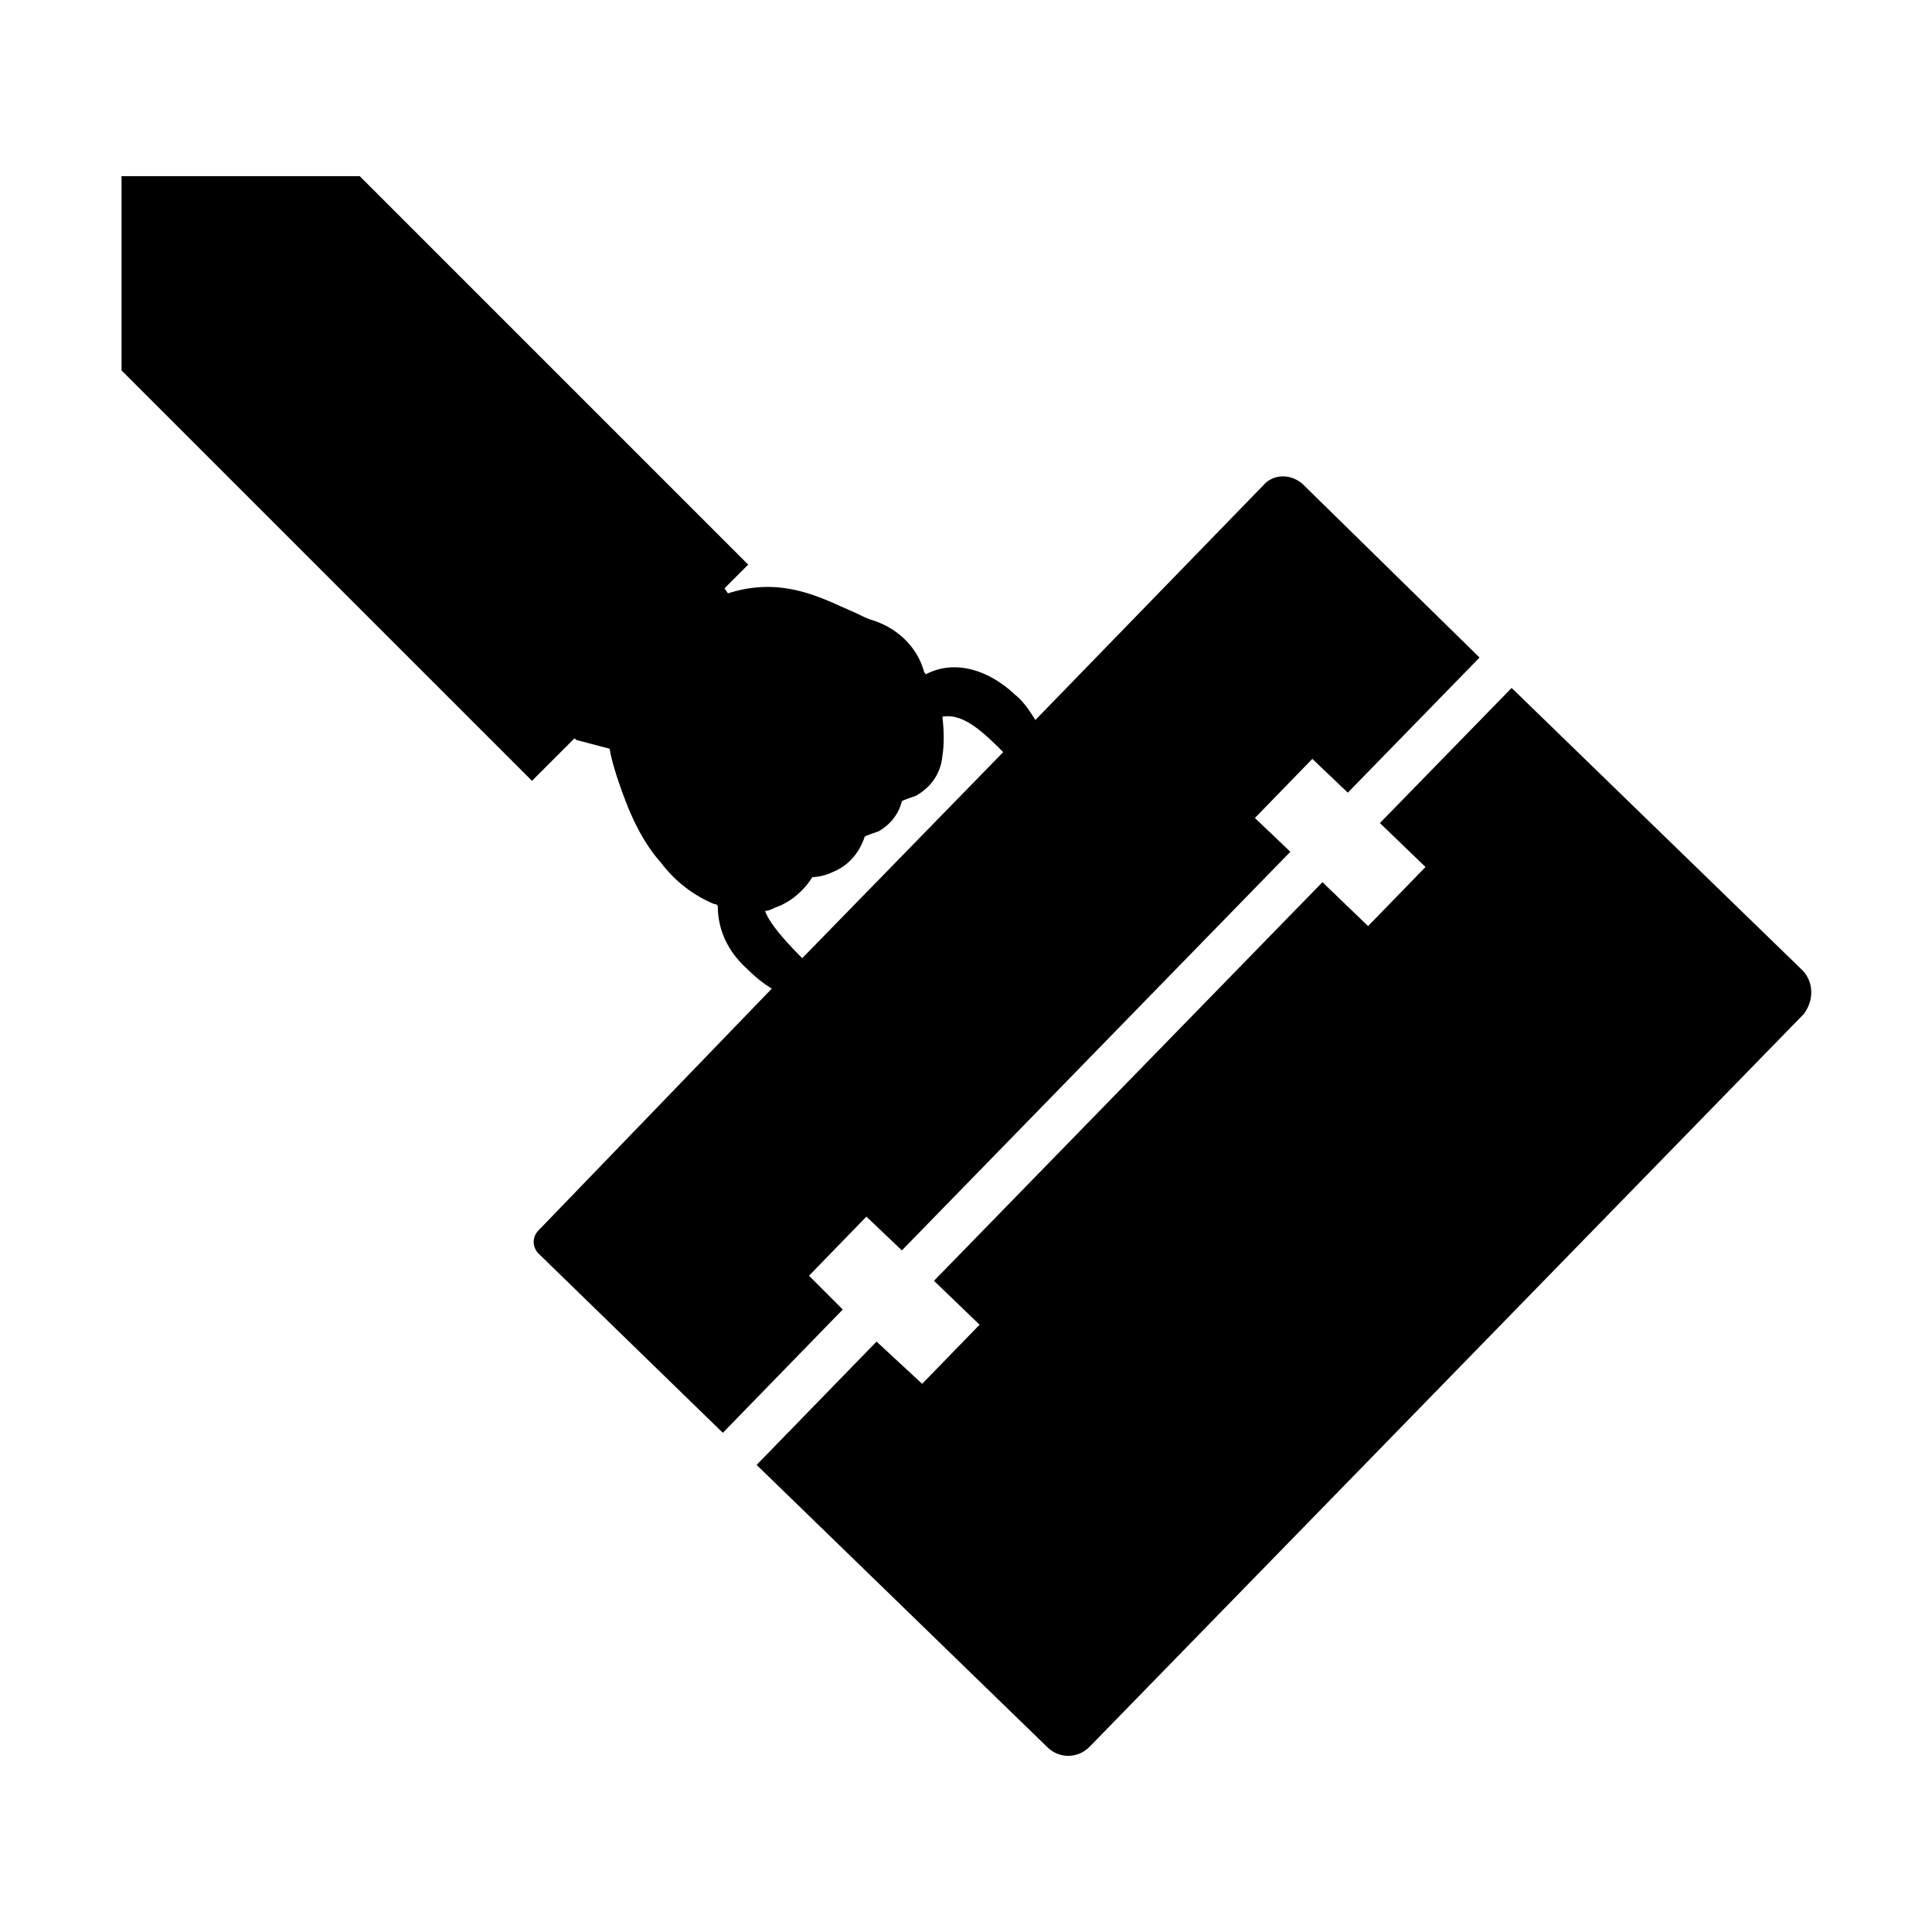
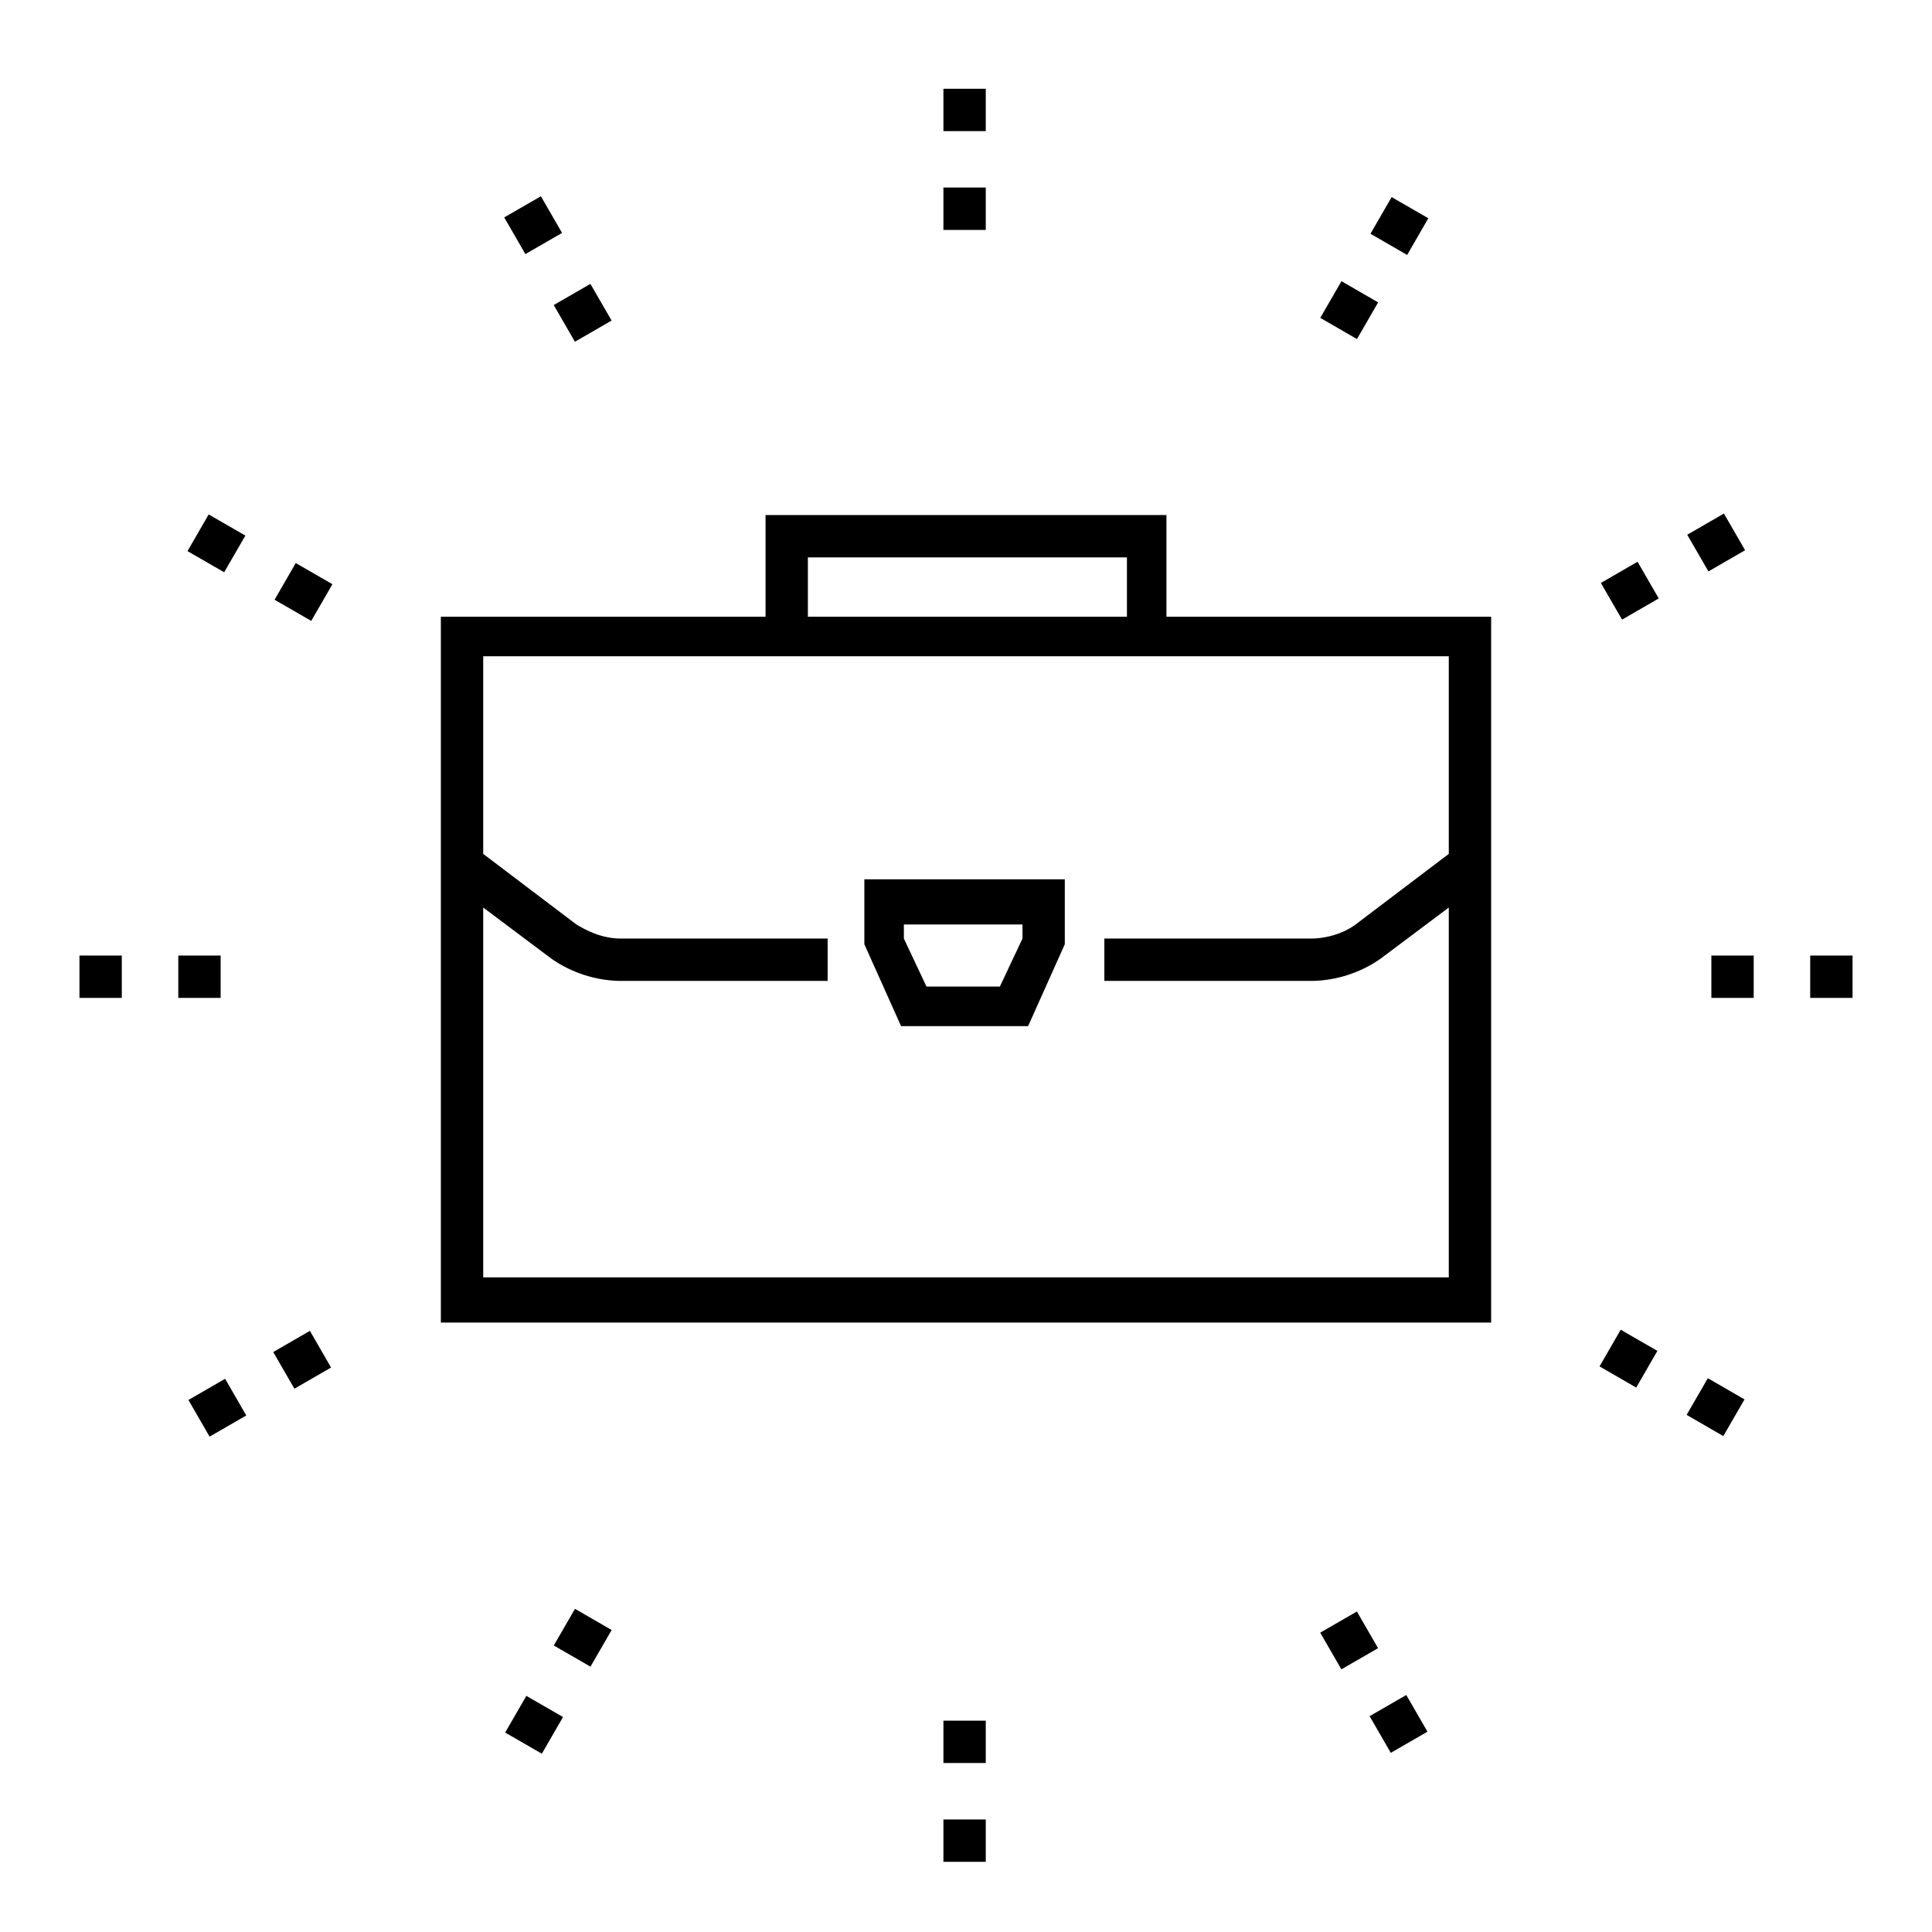
<svg xmlns="http://www.w3.org/2000/svg" xmlns:xlink="http://www.w3.org/1999/xlink" version="1.1" preserveAspectRatio="xMidYMid meet" viewBox="0 0 640 640" width="640" height="640">
  <defs>
-     <path d="M240.01 194.88L241.13 196.56L242.43 196.16L243.7 195.81L244.96 195.5L246.2 195.23L247.43 195.01L248.64 194.82L249.84 194.67L251.02 194.56L252.18 194.48L253.33 194.44L254.46 194.43L255.58 194.45L256.68 194.5L257.77 194.58L258.85 194.69L259.91 194.82L260.95 194.98L261.98 195.15L263 195.36L264 195.58L264.99 195.82L265.97 196.07L266.93 196.35L267.88 196.64L268.82 196.94L269.74 197.25L270.65 197.58L271.55 197.91L272.44 198.25L273.31 198.6L274.18 198.96L275.03 199.31L275.86 199.67L276.69 200.03L277.51 200.4L278.31 200.76L279.1 201.11L279.89 201.46L280.66 201.81L281.42 202.15L281.63 202.24L281.84 202.32L282.05 202.41L282.26 202.5L282.47 202.59L282.68 202.69L282.88 202.78L283.09 202.88L283.3 202.97L283.51 203.07L283.71 203.17L283.92 203.26L284.13 203.36L284.33 203.46L284.54 203.56L284.74 203.65L284.94 203.75L285.14 203.85L285.35 203.94L285.54 204.04L285.74 204.13L285.94 204.23L286.14 204.32L286.33 204.41L286.53 204.49L286.72 204.58L286.91 204.67L287.1 204.75L287.29 204.83L287.48 204.9L287.66 204.98L287.85 205.05L288.03 205.12L288.21 205.19L288.39 205.25L288.56 205.31L288.74 205.36L288.91 205.42L289.08 205.46L289.25 205.51L289.88 205.72L290.49 205.95L291.1 206.19L291.7 206.45L292.29 206.71L292.87 206.99L293.44 207.28L294.01 207.58L294.56 207.89L295.1 208.21L295.63 208.54L296.16 208.89L296.67 209.24L297.17 209.61L297.66 209.98L298.14 210.37L298.61 210.77L299.07 211.17L299.52 211.59L299.95 212.01L300.38 212.45L300.79 212.89L301.19 213.34L301.58 213.81L301.96 214.28L302.32 214.76L302.67 215.25L303.01 215.74L303.34 216.25L303.65 216.76L303.95 217.28L304.24 217.81L304.51 218.34L304.77 218.89L305.02 219.44L305.25 220L305.47 220.56L305.67 221.13L305.86 221.71L306.04 222.29L306.04 222.33L306.04 222.37L306.05 222.41L306.05 222.45L306.06 222.48L306.07 222.51L306.08 222.54L306.1 222.57L306.11 222.6L306.12 222.63L306.14 222.65L306.16 222.68L306.18 222.7L306.2 222.72L306.21 222.75L306.23 222.77L306.25 222.79L306.28 222.81L306.3 222.83L306.34 222.87L306.36 222.9L306.38 222.92L306.4 222.94L306.42 222.96L306.44 222.98L306.46 223.01L306.48 223.03L306.49 223.05L306.51 223.08L306.52 223.11L306.54 223.14L306.55 223.16L306.56 223.19L306.57 223.23L306.58 223.26L306.59 223.3L306.59 223.33L306.6 223.37L306.6 223.41L307.31 223.05L308.04 222.72L308.76 222.42L309.5 222.15L310.23 221.91L310.98 221.7L311.72 221.52L312.47 221.37L313.23 221.25L313.98 221.16L314.74 221.09L315.51 221.06L316.27 221.05L317.03 221.07L317.8 221.11L318.57 221.18L319.33 221.28L320.1 221.41L320.87 221.56L321.63 221.73L322.4 221.94L323.16 222.16L323.93 222.41L324.69 222.69L325.44 222.99L326.2 223.31L326.95 223.65L327.7 224.02L328.44 224.42L329.18 224.83L329.91 225.26L330.64 225.72L331.37 226.2L332.09 226.7L332.8 227.22L333.5 227.76L334.2 228.32L334.89 228.91L335.58 229.51L336.25 230.13L336.46 230.3L336.67 230.47L336.87 230.65L337.07 230.83L337.27 231.02L337.47 231.2L337.67 231.4L337.86 231.59L338.05 231.79L338.24 231.99L338.43 232.19L338.62 232.4L338.8 232.61L338.98 232.82L339.16 233.03L339.34 233.24L339.52 233.46L339.69 233.68L339.86 233.89L340.03 234.11L340.2 234.33L340.36 234.56L340.52 234.78L340.68 235L340.84 235.22L341 235.45L341.15 235.67L341.3 235.9L341.45 236.12L341.6 236.34L341.75 236.57L341.89 236.79L342.03 237.01L342.17 237.23L342.31 237.45L342.45 237.67L342.58 237.88L342.71 238.1L342.84 238.31L342.97 238.52L418.5 160.75L418.76 160.46L419.03 160.19L419.3 159.93L419.59 159.69L419.88 159.46L420.18 159.25L420.49 159.05L420.81 158.87L421.13 158.7L421.46 158.54L421.8 158.4L422.14 158.28L422.49 158.17L422.84 158.07L423.19 157.99L423.55 157.93L423.91 157.87L424.27 157.84L424.64 157.82L425.01 157.81L425.37 157.82L425.74 157.84L426.11 157.87L426.48 157.93L426.84 157.99L427.21 158.07L427.57 158.17L427.94 158.28L428.3 158.4L428.65 158.54L429 158.7L429.35 158.87L429.69 159.05L430.03 159.25L430.37 159.46L430.69 159.69L431.01 159.93L431.33 160.19L431.63 160.46L431.93 160.75L490.12 217.82L446.48 262.58L434.73 251.39L415.7 270.97L427.45 282.16L298.76 414.21L287.01 403.02L267.99 422.6L279.18 433.79L239.45 474.64L178.47 415.33L178.3 415.16L178.15 414.98L178 414.81L177.86 414.63L177.73 414.44L177.61 414.25L177.5 414.06L177.39 413.87L177.3 413.67L177.21 413.48L177.13 413.27L177.06 413.07L176.99 412.87L176.94 412.66L176.89 412.46L176.86 412.25L176.83 412.04L176.8 411.83L176.79 411.62L176.79 411.41L176.79 411.2L176.8 410.99L176.83 410.78L176.86 410.57L176.89 410.37L176.94 410.16L176.99 409.96L177.06 409.75L177.13 409.55L177.21 409.35L177.3 409.15L177.39 408.95L177.5 408.76L177.61 408.57L177.73 408.38L177.86 408.2L178 408.02L178.15 407.84L178.3 407.67L178.47 407.5L255.68 327.48L255.47 327.36L255.26 327.23L255.05 327.1L254.84 326.96L254.63 326.83L254.42 326.69L254.21 326.55L254 326.41L253.79 326.27L253.58 326.12L253.37 325.97L253.16 325.82L252.95 325.67L252.74 325.52L252.53 325.36L252.32 325.2L252.11 325.04L251.9 324.88L251.69 324.71L251.48 324.55L251.27 324.38L251.06 324.21L250.85 324.03L250.64 323.86L250.43 323.68L250.23 323.5L250.02 323.32L249.81 323.14L249.6 322.95L249.39 322.76L249.18 322.57L248.97 322.38L248.76 322.19L248.55 321.99L248.34 321.79L248.13 321.59L247.92 321.39L247.71 321.18L247.5 320.98L247.29 320.77L246.79 320.31L246.31 319.84L245.84 319.37L245.39 318.89L244.95 318.41L244.53 317.93L244.12 317.44L243.72 316.95L243.34 316.46L242.97 315.96L242.61 315.46L242.27 314.96L241.94 314.45L241.63 313.94L241.33 313.43L241.04 312.92L240.76 312.4L240.5 311.88L240.25 311.36L240.01 310.84L239.79 310.31L239.58 309.78L239.38 309.26L239.19 308.72L239.02 308.19L238.85 307.66L238.7 307.12L238.56 306.58L238.43 306.04L238.32 305.5L238.21 304.96L238.12 304.42L238.04 303.88L237.97 303.34L237.91 302.79L237.86 302.25L237.82 301.7L237.8 301.16L237.78 300.61L237.78 300.07L237.73 300.03L237.7 299.99L237.66 299.95L237.62 299.92L237.59 299.88L237.56 299.85L237.53 299.82L237.5 299.79L237.47 299.77L237.44 299.74L237.42 299.72L237.39 299.7L237.37 299.68L237.35 299.66L237.32 299.64L237.3 299.63L237.28 299.61L237.26 299.6L237.24 299.59L237.22 299.58L237.2 299.57L237.17 299.56L237.15 299.55L237.13 299.54L237.11 299.54L237.09 299.53L237.06 299.53L237.04 299.52L237.01 299.52L236.99 299.52L236.96 299.51L236.93 299.51L236.91 299.51L236.87 299.51L236.84 299.51L236.81 299.51L236.77 299.51L236.74 299.51L236.7 299.51L236.66 299.51L236.15 299.29L235.65 299.08L235.16 298.85L234.66 298.62L234.17 298.38L233.67 298.13L233.19 297.88L232.7 297.62L232.22 297.36L231.73 297.09L231.26 296.81L230.78 296.52L230.31 296.23L229.84 295.93L229.37 295.62L228.9 295.31L228.44 294.99L227.98 294.66L227.53 294.32L227.07 293.98L226.63 293.63L226.18 293.28L225.74 292.91L225.3 292.54L224.86 292.16L224.43 291.77L224 291.38L223.57 290.97L223.15 290.56L222.73 290.14L222.31 289.72L221.9 289.28L221.5 288.84L221.09 288.39L220.69 287.93L220.3 287.47L219.9 286.99L219.52 286.51L219.13 286.02L218.75 285.52L218.42 285.14L218.09 284.76L217.76 284.37L217.44 283.98L217.12 283.58L216.81 283.18L216.5 282.78L216.2 282.37L215.89 281.96L215.6 281.54L215.3 281.12L215.01 280.7L214.72 280.27L214.44 279.84L214.16 279.41L213.88 278.98L213.61 278.54L213.34 278.09L213.07 277.65L212.81 277.2L212.55 276.74L212.29 276.29L212.03 275.83L211.78 275.37L211.53 274.9L211.29 274.44L211.05 273.96L210.81 273.49L210.57 273.02L210.33 272.54L210.1 272.06L209.87 271.57L209.64 271.09L209.42 270.6L209.2 270.11L208.98 269.61L208.76 269.12L208.55 268.62L208.33 268.12L208.12 267.61L207.87 266.99L207.63 266.36L207.38 265.75L207.15 265.13L206.92 264.52L206.69 263.92L206.46 263.32L206.25 262.73L206.03 262.15L205.82 261.56L205.62 260.99L205.42 260.42L205.22 259.86L205.03 259.31L204.85 258.76L204.67 258.22L204.49 257.69L204.32 257.17L204.15 256.65L203.99 256.14L203.84 255.65L203.69 255.15L203.55 254.67L203.41 254.2L203.27 253.74L203.15 253.28L203.02 252.84L202.91 252.4L202.8 251.98L202.69 251.56L202.59 251.16L202.5 250.77L202.41 250.38L202.33 250.01L202.25 249.65L202.18 249.31L202.12 248.97L202.06 248.64L202.01 248.33L201.97 248.03L191.34 245.23L191.29 245.23L191.26 245.23L191.22 245.22L191.18 245.22L191.15 245.21L191.12 245.2L191.09 245.19L191.06 245.18L191.03 245.16L191 245.15L190.98 245.13L190.95 245.11L190.93 245.1L190.91 245.08L190.88 245.06L190.86 245.04L190.84 245.02L190.82 245L190.8 244.98L190.75 244.93L190.73 244.91L190.71 244.89L190.69 244.87L190.67 244.85L190.65 244.83L190.62 244.81L190.6 244.8L190.57 244.78L190.55 244.76L190.52 244.75L190.49 244.73L190.46 244.72L190.43 244.71L190.4 244.7L190.37 244.69L190.33 244.68L190.3 244.68L190.26 244.68L190.22 244.67L176.23 258.66L40.26 122.7L40.26 58.35L119.16 58.35L247.85 187.04L240.01 194.88ZM312.69 237.33L312.19 237.4L312.23 237.78L312.27 238.15L312.31 238.52L312.34 238.89L312.38 239.26L312.41 239.63L312.43 239.99L312.46 240.35L312.48 240.71L312.51 241.06L312.53 241.42L312.54 241.77L312.56 242.11L312.57 242.46L312.59 242.8L312.59 243.14L312.6 243.48L312.61 243.81L312.61 244.14L312.61 244.46L312.61 244.79L312.61 245.11L312.6 245.43L312.59 245.74L312.59 246.05L312.57 246.36L312.56 246.66L312.54 246.96L312.53 247.26L312.51 247.55L312.48 247.84L312.46 248.13L312.43 248.41L312.41 248.69L312.38 248.96L312.34 249.23L312.31 249.5L312.27 249.76L312.23 250.02L312.19 250.27L312.14 250.73L312.09 251.18L312.02 251.63L311.94 252.07L311.85 252.5L311.76 252.93L311.65 253.35L311.53 253.76L311.4 254.17L311.27 254.57L311.12 254.97L310.96 255.36L310.8 255.74L310.62 256.12L310.44 256.49L310.25 256.85L310.05 257.21L309.84 257.56L309.62 257.9L309.39 258.24L309.16 258.58L308.92 258.9L308.66 259.22L308.41 259.54L308.14 259.84L307.86 260.14L307.58 260.44L307.29 260.73L306.99 261.01L306.68 261.29L306.37 261.55L306.05 261.82L305.72 262.08L305.39 262.33L305.05 262.57L304.7 262.81L304.34 263.04L303.98 263.27L303.61 263.49L303.24 263.7L303.11 263.74L302.99 263.78L302.86 263.82L302.74 263.87L302.61 263.91L302.49 263.95L302.36 263.99L302.24 264.03L302.11 264.08L301.99 264.12L301.87 264.16L301.74 264.2L301.62 264.24L301.5 264.29L301.38 264.33L301.26 264.37L301.14 264.41L301.02 264.45L300.91 264.5L300.79 264.54L300.68 264.58L300.56 264.62L300.45 264.66L300.34 264.71L300.23 264.75L300.12 264.79L300.01 264.83L299.91 264.87L299.8 264.92L299.7 264.96L299.6 265L299.5 265.04L299.4 265.08L299.3 265.12L299.21 265.17L299.12 265.21L299.02 265.25L298.94 265.29L298.85 265.33L298.76 265.38L298.68 265.71L298.58 266.04L298.48 266.36L298.38 266.69L298.27 267L298.15 267.32L298.02 267.62L297.9 267.93L297.76 268.23L297.62 268.52L297.47 268.82L297.32 269.1L297.16 269.39L297 269.67L296.83 269.94L296.65 270.21L296.47 270.48L296.28 270.74L296.09 271L295.9 271.25L295.69 271.5L295.49 271.75L295.27 271.99L295.06 272.23L294.83 272.46L294.61 272.69L294.38 272.91L294.14 273.13L293.9 273.35L293.65 273.56L293.4 273.77L293.14 273.97L292.88 274.17L292.62 274.37L292.35 274.56L292.07 274.74L291.79 274.93L291.51 275.1L291.22 275.28L290.93 275.45L290.8 275.49L290.68 275.53L290.55 275.57L290.43 275.62L290.3 275.66L290.18 275.7L290.05 275.74L289.93 275.78L289.8 275.83L289.68 275.87L289.56 275.91L289.43 275.95L289.31 275.99L289.19 276.04L289.07 276.08L288.95 276.12L288.83 276.16L288.72 276.2L288.6 276.25L288.48 276.29L288.37 276.33L288.25 276.37L288.14 276.41L288.03 276.46L287.92 276.5L287.81 276.54L287.7 276.58L287.6 276.62L287.49 276.67L287.39 276.71L287.29 276.75L287.19 276.79L287.09 276.83L286.99 276.87L286.9 276.92L286.81 276.96L286.72 277L286.63 277.04L286.54 277.08L286.45 277.13L286.33 277.5L286.19 277.88L286.05 278.25L285.9 278.62L285.74 278.99L285.58 279.35L285.42 279.71L285.24 280.07L285.06 280.42L284.87 280.77L284.68 281.12L284.48 281.46L284.27 281.8L284.05 282.14L283.83 282.47L283.6 282.79L283.36 283.12L283.12 283.43L282.87 283.74L282.61 284.05L282.34 284.35L282.07 284.65L281.79 284.94L281.5 285.22L281.2 285.5L280.9 285.78L280.59 286.04L280.27 286.3L279.94 286.56L279.61 286.8L279.27 287.05L278.92 287.28L278.56 287.5L278.19 287.72L277.82 287.94L277.44 288.14L277.04 288.34L276.65 288.52L276.24 288.7L275.82 288.88L275.65 288.96L275.48 289.04L275.31 289.12L275.14 289.2L274.96 289.27L274.78 289.34L274.61 289.41L274.43 289.48L274.25 289.55L274.07 289.61L273.88 289.67L273.7 289.73L273.52 289.79L273.34 289.85L273.16 289.9L272.98 289.95L272.8 290L272.61 290.05L272.44 290.09L272.26 290.14L272.08 290.18L271.9 290.22L271.73 290.25L271.55 290.29L271.38 290.32L271.21 290.35L271.04 290.38L270.88 290.4L270.71 290.43L270.55 290.45L270.39 290.47L270.24 290.49L270.08 290.5L269.93 290.52L269.79 290.53L269.64 290.54L269.5 290.55L269.37 290.55L269.24 290.55L269.11 290.56L268.9 290.89L268.68 291.22L268.45 291.55L268.22 291.88L267.98 292.2L267.74 292.53L267.49 292.84L267.24 293.16L266.98 293.47L266.71 293.78L266.44 294.09L266.17 294.39L265.89 294.68L265.6 294.98L265.31 295.27L265.02 295.55L264.72 295.83L264.41 296.11L264.11 296.38L263.79 296.64L263.48 296.9L263.16 297.15L262.83 297.4L262.5 297.65L262.17 297.88L261.83 298.11L261.49 298.34L261.15 298.56L260.8 298.77L260.45 298.97L260.1 299.17L259.74 299.36L259.39 299.55L259.02 299.73L258.66 299.9L258.29 300.06L257.92 300.21L257.55 300.36L257.18 300.5L256.8 300.63L256.72 300.67L256.63 300.71L256.55 300.75L256.46 300.79L256.38 300.84L256.3 300.88L256.21 300.92L256.13 300.96L256.04 301L255.96 301.04L255.88 301.08L255.79 301.12L255.71 301.15L255.62 301.19L255.54 301.23L255.46 301.26L255.37 301.3L255.29 301.33L255.2 301.36L255.12 301.4L255.04 301.43L254.95 301.46L254.87 301.49L254.79 301.51L254.7 301.54L254.62 301.56L254.53 301.59L254.45 301.61L254.37 301.63L254.28 301.65L254.2 301.67L254.11 301.68L254.03 301.7L253.95 301.71L253.86 301.72L253.78 301.73L253.69 301.74L253.61 301.74L253.53 301.74L253.44 301.75L253.53 302L253.63 302.26L253.74 302.53L253.87 302.81L254 303.09L254.15 303.38L254.3 303.68L254.47 303.98L254.65 304.29L254.84 304.61L255.04 304.94L255.26 305.27L255.48 305.61L255.71 305.96L255.96 306.31L256.22 306.67L256.49 307.04L256.77 307.41L257.06 307.79L257.36 308.18L257.67 308.58L258 308.98L258.33 309.39L258.68 309.8L259.04 310.23L259.41 310.66L259.79 311.09L260.18 311.54L260.58 311.99L261 312.45L261.42 312.91L261.86 313.38L262.31 313.86L262.76 314.35L263.23 314.84L263.72 315.34L264.21 315.85L264.71 316.36L265.23 316.88L265.75 317.41L332.33 249.15L331.79 248.61L331.25 248.07L330.72 247.54L330.18 247.02L329.66 246.51L329.13 246.01L328.61 245.51L328.09 245.03L327.58 244.55L327.06 244.09L326.55 243.64L326.05 243.19L325.54 242.76L325.04 242.35L324.54 241.94L324.04 241.55L323.54 241.17L323.04 240.81L322.55 240.46L322.05 240.13L321.56 239.81L321.07 239.51L320.58 239.23L320.09 238.96L319.6 238.71L319.11 238.48L318.62 238.26L318.13 238.07L317.64 237.9L317.15 237.74L316.66 237.61L316.17 237.49L315.67 237.4L315.18 237.33L314.69 237.29L314.19 237.26L313.69 237.26L313.2 237.28L312.69 237.33Z" id="c5d5qxndRn" />
-     <path d="M500.75 227.89L457.11 272.65L472.22 287.2L453.19 306.78L438.08 292.23L309.39 424.28L324.5 438.83L305.48 458.41L290.37 444.42L250.64 485.27C308.39 541.33 340.47 572.48 346.88 578.71C350.8 582.63 356.95 582.63 360.87 578.71C384.54 554.43 573.88 360.16 597.55 335.88C600.91 331.4 600.91 325.25 596.99 321.33C584.16 308.87 552.08 277.72 500.75 227.89Z" id="a23E8JZTLD" />
+     <path d="M340.58 339.91L298.49 339.91L286.33 312.79L286.33 291.27L352.73 291.27L352.73 312.79L340.58 339.91ZM299.42 310.91L306.91 326.81L331.22 326.81L338.71 310.91L338.71 306.24L299.42 306.24L299.42 310.91Z" id="b2gdZqFPj" />
+     <path d="M493.96 204.29L493.96 438.11L146.04 438.11L146.04 204.29L253.6 204.29L253.6 170.62L386.4 170.62L386.4 204.29L493.96 204.29ZM160.07 282.86L190.93 306.24L191.28 306.45L191.63 306.65L191.98 306.85L192.34 307.05L192.69 307.24L193.04 307.43L193.39 307.62L193.75 307.8L194.1 307.98L194.45 308.15L194.81 308.32L195.17 308.49L195.52 308.65L195.88 308.8L196.24 308.95L196.6 309.1L196.97 309.24L197.33 309.37L197.7 309.5L198.06 309.63L198.43 309.75L198.8 309.86L199.18 309.97L199.55 310.08L199.93 310.17L200.31 310.27L200.69 310.35L201.07 310.43L201.46 310.51L201.85 310.58L202.24 310.64L202.63 310.7L203.03 310.75L203.43 310.79L203.83 310.83L204.24 310.86L204.65 310.88L205.06 310.9L205.48 310.91L205.9 310.91L274.17 310.91L274.17 324.94L205.9 324.94L205.26 324.94L204.63 324.92L204 324.9L203.37 324.86L202.74 324.81L202.11 324.76L201.49 324.69L200.86 324.61L200.24 324.53L199.61 324.43L198.99 324.33L198.37 324.21L197.75 324.09L197.14 323.95L196.53 323.81L195.91 323.66L195.31 323.5L194.7 323.32L194.1 323.14L193.5 322.96L192.91 322.76L192.32 322.55L191.73 322.34L191.15 322.12L190.57 321.88L190 321.64L189.43 321.4L188.86 321.14L188.3 320.88L187.75 320.6L187.2 320.32L186.65 320.04L186.11 319.74L185.58 319.44L185.05 319.13L184.53 318.81L184.02 318.48L183.51 318.15L183.01 317.81L182.51 317.46L160.07 300.63L160.07 423.15L479.93 423.15L479.93 300.63L457.49 317.46L456.99 317.81L456.49 318.15L455.98 318.48L455.47 318.81L454.95 319.13L454.42 319.44L453.89 319.74L453.35 320.04L452.8 320.32L452.25 320.6L451.7 320.88L451.14 321.14L450.57 321.4L450 321.64L449.43 321.88L448.85 322.12L448.27 322.34L447.68 322.55L447.09 322.76L446.5 322.96L445.9 323.14L445.3 323.32L444.69 323.5L444.09 323.66L443.47 323.81L442.86 323.95L442.25 324.09L441.63 324.21L441.01 324.33L440.39 324.43L439.76 324.53L439.14 324.61L438.51 324.69L437.89 324.76L437.26 324.81L436.63 324.86L436 324.9L435.37 324.92L434.74 324.94L434.1 324.94L365.83 324.94L365.83 310.91L434.1 310.91L434.52 310.91L434.95 310.9L435.37 310.88L435.79 310.86L436.2 310.83L436.62 310.79L437.04 310.75L437.46 310.7L437.87 310.64L438.28 310.58L438.69 310.51L439.1 310.43L439.51 310.35L439.92 310.27L440.32 310.17L440.72 310.08L441.12 309.97L441.51 309.86L441.9 309.75L442.29 309.63L442.67 309.5L443.05 309.37L443.43 309.24L443.8 309.1L444.17 308.95L444.53 308.8L444.89 308.65L445.25 308.49L445.6 308.32L445.94 308.15L446.28 307.98L446.61 307.8L446.94 307.62L447.26 307.43L447.58 307.24L447.89 307.05L448.2 306.85L448.49 306.65L448.78 306.45L449.07 306.24L479.93 282.86L479.93 217.39L160.07 217.39L160.07 282.86ZM267.62 204.29L373.31 204.29L373.31 184.65L267.62 184.65L267.62 204.29Z" id="gCAQuqwKg" />
+     <path d="M326.55 62.13C326.55 62.13 326.55 62.13 326.55 62.13C326.55 70.55 326.55 75.22 326.55 76.16C326.55 76.16 326.55 76.16 326.55 76.16C318.13 76.16 313.45 76.16 312.52 76.16C312.52 76.16 312.52 76.16 312.52 76.16C312.52 67.74 312.52 63.07 312.52 62.13C312.52 62.13 312.52 62.13 312.52 62.13C320.94 62.13 325.61 62.13 326.55 62.13Z" id="c1U78hXPfQ" />
+     <path d="M326.55 29.4C326.55 29.4 326.55 29.4 326.55 29.4C326.55 37.81 326.55 42.49 326.55 43.43C326.55 43.43 326.55 43.43 326.55 43.43C318.13 43.43 313.45 43.43 312.52 43.43C312.52 43.43 312.52 43.43 312.52 43.43C312.52 35.01 312.52 30.33 312.52 29.4C312.52 29.4 312.52 29.4 312.52 29.4C320.94 29.4 325.61 29.4 326.55 29.4Z" id="a3lQfuGjNb" />
+     <path d="M186.19 77.16C186.19 77.16 186.19 77.16 186.19 77.16C178.9 81.37 174.85 83.71 174.04 84.17C174.04 84.17 174.04 84.17 174.04 84.17C169.83 76.88 167.5 72.83 167.03 72.02C167.03 72.02 167.03 72.02 167.03 72.02C174.32 67.82 178.37 65.48 179.18 65.01C179.18 65.01 179.18 65.01 179.18 65.01C183.39 72.3 185.73 76.35 186.19 77.16Z" id="iVrd7RUW4" />
+     <path d="M190.45 113.2C190.45 113.2 190.45 113.2 190.45 113.2C186.24 105.91 183.9 101.86 183.43 101.05C183.43 101.05 183.43 101.05 183.43 101.05C190.72 96.84 194.77 94.5 195.58 94.04C195.58 94.04 195.58 94.04 195.58 94.04C199.79 101.33 202.13 105.38 202.6 106.19C202.6 106.19 202.6 106.19 202.6 106.19C195.31 110.4 191.26 112.73 190.45 113.2Z" id="aVfg0gSWP" />
+     <path d="M90.95 198.67C90.95 198.67 90.95 198.67 90.95 198.67C95.16 191.38 97.5 187.33 97.97 186.52C97.97 186.52 97.97 186.52 97.97 186.52C105.26 190.73 109.31 193.06 110.12 193.53C110.12 193.53 110.12 193.53 110.12 193.53C105.91 200.82 103.57 204.87 103.1 205.68C103.1 205.68 103.1 205.68 103.1 205.68C95.81 201.47 91.76 199.13 90.95 198.67Z" id="cgu2ryr4U" />
+     <path d="M62.11 182.56C62.11 182.56 62.11 182.56 62.11 182.56C66.32 175.27 68.66 171.22 69.13 170.41C69.13 170.41 69.13 170.41 69.13 170.41C76.42 174.62 80.47 176.96 81.28 177.42C81.28 177.42 81.28 177.42 81.28 177.42C77.07 184.71 74.73 188.76 74.26 189.57C74.26 189.57 74.26 189.57 74.26 189.57C66.97 185.36 62.92 183.03 62.11 182.56Z" id="dDoKsWE94" />
+     <path d="M73.09 316.53C73.09 316.53 73.09 316.53 73.09 316.53C73.09 324.94 73.09 329.62 73.09 330.56C73.09 330.56 73.09 330.56 73.09 330.56C64.67 330.56 59.99 330.56 59.06 330.56C59.06 330.56 59.06 330.56 59.06 330.56C59.06 322.14 59.06 317.46 59.06 316.53C59.06 316.53 59.06 316.53 59.06 316.53C67.48 316.53 72.15 316.53 73.09 316.53Z" id="b3QiR0iQZy" />
+     <path d="M40.35 316.53C40.35 316.53 40.35 316.53 40.35 316.53C40.35 324.94 40.35 329.62 40.35 330.56C40.35 330.56 40.35 330.56 40.35 330.56C31.93 330.56 27.26 330.56 26.32 330.56C26.32 330.56 26.32 330.56 26.32 330.56C26.32 322.14 26.32 317.46 26.32 316.53C26.32 316.53 26.32 316.53 26.32 316.53C34.74 316.53 39.42 316.53 40.35 316.53Z" id="bPr2V9TU1" />
+     <path d="M90.51 447.88C90.51 447.88 90.51 447.88 90.51 447.88C97.8 443.67 101.85 441.33 102.66 440.86C102.66 440.86 102.66 440.86 102.66 440.86C106.87 448.15 109.21 452.2 109.67 453.01C109.67 453.01 109.67 453.01 109.67 453.01C102.39 457.22 98.34 459.56 97.53 460.03C97.53 460.03 97.53 460.03 97.53 460.03C93.32 452.74 90.98 448.69 90.51 447.88Z" id="aqdS68BY" />
+     <path d="M62.42 463.76C62.42 463.76 62.42 463.76 62.42 463.76C69.71 459.55 73.76 457.21 74.57 456.74C74.57 456.74 74.57 456.74 74.57 456.74C78.78 464.03 81.12 468.08 81.58 468.89C81.58 468.89 81.58 468.89 81.58 468.89C74.29 473.1 70.24 475.44 69.43 475.91C69.43 475.91 69.43 475.91 69.43 475.91C65.22 468.62 62.89 464.57 62.42 463.76Z" id="c9rhTMowpr" />
+     <path d="M183.45 545.09C183.45 545.09 183.45 545.09 183.45 545.09C187.66 537.8 190 533.75 190.47 532.94C190.47 532.94 190.47 532.94 190.47 532.94C197.76 537.15 201.81 539.49 202.62 539.96C202.62 539.96 202.62 539.96 202.62 539.96C198.41 547.24 196.07 551.29 195.6 552.1C195.6 552.1 195.6 552.1 195.6 552.1C188.31 547.89 184.26 545.56 183.45 545.09Z" id="bgaGG3gAM" />
+     <path d="M167.34 573.93C167.34 573.93 167.34 573.93 167.34 573.93C171.55 566.64 173.89 562.59 174.36 561.78C174.36 561.78 174.36 561.78 174.36 561.78C181.65 565.99 185.7 568.33 186.51 568.79C186.51 568.79 186.51 568.79 186.51 568.79C182.3 576.08 179.96 580.13 179.49 580.94C179.49 580.94 179.49 580.94 179.49 580.94C172.2 576.73 168.15 574.4 167.34 573.93Z" id="c30MTBvkxu" />
+     <path d="M326.55 602.72C326.55 602.72 326.55 602.72 326.55 602.72C326.55 611.14 326.55 615.81 326.55 616.75C326.55 616.75 326.55 616.75 326.55 616.75C318.13 616.75 313.45 616.75 312.52 616.75C312.52 616.75 312.52 616.75 312.52 616.75C312.52 608.33 312.52 603.66 312.52 602.72C312.52 602.72 312.52 602.72 312.52 602.72C320.94 602.72 325.61 602.72 326.55 602.72Z" id="b2eCAvg1ZH" />
+     <path d="M326.55 569.99C326.55 569.99 326.55 569.99 326.55 569.99C326.55 578.4 326.55 583.08 326.55 584.02C326.55 584.02 326.55 584.02 326.55 584.02C318.13 584.02 313.45 584.02 312.52 584.02C312.52 584.02 312.52 584.02 312.52 584.02C312.52 575.6 312.52 570.92 312.52 569.99C312.52 569.99 312.52 569.99 312.52 569.99C320.94 569.99 325.61 569.99 326.55 569.99Z" id="a1N6PArDlf" />
+     <path d="M453.7 568.5C453.7 568.5 453.7 568.5 453.7 568.5C460.99 564.29 465.04 561.95 465.85 561.49C465.85 561.49 465.85 561.49 465.85 561.49C470.06 568.78 472.4 572.83 472.87 573.64C472.87 573.64 472.87 573.64 472.87 573.64C465.58 577.85 461.53 580.18 460.72 580.65C460.72 580.65 460.72 580.65 460.72 580.65C456.51 573.36 454.17 569.31 453.7 568.5Z" id="fn439Ufe4" />
+     <path d="M449.49 533.83C449.49 533.83 449.49 533.83 449.49 533.83C453.7 541.12 456.03 545.17 456.5 545.98C456.5 545.98 456.5 545.98 456.5 545.98C449.21 550.18 445.16 552.52 444.35 552.99C444.35 552.99 444.35 552.99 444.35 552.99C440.14 545.7 437.81 541.65 437.34 540.84C437.34 540.84 437.34 540.84 437.34 540.84C444.63 536.63 448.68 534.29 449.49 533.83Z" id="b3qb1lEty2" />
+     <path d="M529.87 452.64C529.87 452.64 529.87 452.64 529.87 452.64C534.08 445.35 536.42 441.3 536.88 440.49C536.88 440.49 536.88 440.49 536.88 440.49C544.17 444.69 548.22 447.03 549.03 447.5C549.03 447.5 549.03 447.5 549.03 447.5C544.82 454.79 542.49 458.84 542.02 459.65C542.02 459.65 542.02 459.65 542.02 459.65C534.73 455.44 530.68 453.1 529.87 452.64Z" id="b43VMgjsJ1" />
+     <path d="M558.72 468.7C558.72 468.7 558.72 468.7 558.72 468.7C562.93 461.41 565.27 457.36 565.74 456.55C565.74 456.55 565.74 456.55 565.74 456.55C573.03 460.76 577.08 463.1 577.89 463.57C577.89 463.57 577.89 463.57 577.89 463.57C573.68 470.86 571.34 474.91 570.87 475.72C570.87 475.72 570.87 475.72 570.87 475.72C563.58 471.51 559.53 469.17 558.72 468.7Z" id="b2woxEsg3z" />
+     <path d="M613.68 316.53C613.68 316.53 613.68 316.53 613.68 316.53C613.68 324.94 613.68 329.62 613.68 330.56C613.68 330.56 613.68 330.56 613.68 330.56C605.26 330.56 600.58 330.56 599.65 330.56C599.65 330.56 599.65 330.56 599.65 330.56C599.65 322.14 599.65 317.46 599.65 316.53C599.65 316.53 599.65 316.53 599.65 316.53C608.07 316.53 612.74 316.53 613.68 316.53Z" id="b2P4O4pTll" />
+     <path d="M580.94 316.53C580.94 316.53 580.94 316.53 580.94 316.53C580.94 324.94 580.94 329.62 580.94 330.56C580.94 330.56 580.94 330.56 580.94 330.56C572.52 330.56 567.85 330.56 566.91 330.56C566.91 330.56 566.91 330.56 566.91 330.56C566.91 322.14 566.91 317.46 566.91 316.53C566.91 316.53 566.91 316.53 566.91 316.53C575.33 316.53 580.01 316.53 580.94 316.53Z" id="bJzWSwPCm" />
+     <path d="M530.31 193.11C530.31 193.11 530.31 193.11 530.31 193.11C537.6 188.9 541.65 186.56 542.46 186.09C542.46 186.09 542.46 186.09 542.46 186.09C546.67 193.38 549.01 197.43 549.48 198.24C549.48 198.24 549.48 198.24 549.48 198.24C542.19 202.45 538.14 204.79 537.33 205.26C537.33 205.26 537.33 205.26 537.33 205.26C533.12 197.97 530.78 193.92 530.31 193.11Z" id="b2bMwyoNjx" />
+     <path d="M578.09 182.27C578.09 182.27 578.09 182.27 578.09 182.27C570.8 186.48 566.75 188.82 565.94 189.29C565.94 189.29 565.94 189.29 565.94 189.29C561.73 182 559.39 177.95 558.92 177.14C558.92 177.14 558.92 177.14 558.92 177.14C566.21 172.93 570.26 170.59 571.07 170.12C571.07 170.12 571.07 170.12 571.07 170.12C575.28 177.41 577.62 181.46 578.09 182.27Z" id="g325MS9LQ9" />
+     <path d="M456.53 100.17C456.53 100.17 456.53 100.17 456.53 100.17C452.32 107.46 449.98 111.51 449.51 112.32C449.51 112.32 449.51 112.32 449.51 112.32C442.22 108.11 438.17 105.77 437.36 105.3C437.36 105.3 437.36 105.3 437.36 105.3C441.57 98.01 443.91 93.96 444.38 93.15C444.38 93.15 444.38 93.15 444.38 93.15C451.67 97.36 455.72 99.7 456.53 100.17Z" id="b1YvfWb19w" />
+     <path d="M473.15 72.3C473.15 72.3 473.15 72.3 473.15 72.3C468.94 79.59 466.6 83.64 466.14 84.45C466.14 84.45 466.14 84.45 466.14 84.45C458.85 80.25 454.8 77.91 453.99 77.44C453.99 77.44 453.99 77.44 453.99 77.44C458.2 70.15 460.53 66.1 461 65.29C461 65.29 461 65.29 461 65.29C468.29 69.5 472.34 71.84 473.15 72.3Z" id="cfjGPVJRI" />
  </defs>
  <g>
    <g>
      <g>
-         <use xlink:href="#c5d5qxndRn" opacity="1" fill="#000000" fill-opacity="1" />
+         <use xlink:href="#b2gdZqFPj" opacity="1" fill="#000000" fill-opacity="1" />
        <g>
-           <use xlink:href="#c5d5qxndRn" opacity="1" fill-opacity="0" stroke="#000000" stroke-width="1" stroke-opacity="0" />
+           <use xlink:href="#b2gdZqFPj" opacity="1" fill-opacity="0" stroke="#000000" stroke-width="1" stroke-opacity="0" />
        </g>
      </g>
      <g>
-         <use xlink:href="#a23E8JZTLD" opacity="1" fill="#000000" fill-opacity="1" />
+         <use xlink:href="#gCAQuqwKg" opacity="1" fill="#000000" fill-opacity="1" />
        <g>
-           <use xlink:href="#a23E8JZTLD" opacity="1" fill-opacity="0" stroke="#000000" stroke-width="1" stroke-opacity="0" />
+           <use xlink:href="#gCAQuqwKg" opacity="1" fill-opacity="0" stroke="#000000" stroke-width="1" stroke-opacity="0" />
+         </g>
+       </g>
+       <g>
+         <use xlink:href="#c1U78hXPfQ" opacity="1" fill="#000000" fill-opacity="1" />
+         <g>
+           <use xlink:href="#c1U78hXPfQ" opacity="1" fill-opacity="0" stroke="#000000" stroke-width="1" stroke-opacity="0" />
+         </g>
+       </g>
+       <g>
+         <use xlink:href="#a3lQfuGjNb" opacity="1" fill="#000000" fill-opacity="1" />
+         <g>
+           <use xlink:href="#a3lQfuGjNb" opacity="1" fill-opacity="0" stroke="#000000" stroke-width="1" stroke-opacity="0" />
+         </g>
+       </g>
+       <g>
+         <use xlink:href="#iVrd7RUW4" opacity="1" fill="#000000" fill-opacity="1" />
+         <g>
+           <use xlink:href="#iVrd7RUW4" opacity="1" fill-opacity="0" stroke="#000000" stroke-width="1" stroke-opacity="0" />
+         </g>
+       </g>
+       <g>
+         <use xlink:href="#aVfg0gSWP" opacity="1" fill="#000000" fill-opacity="1" />
+         <g>
+           <use xlink:href="#aVfg0gSWP" opacity="1" fill-opacity="0" stroke="#000000" stroke-width="1" stroke-opacity="0" />
+         </g>
+       </g>
+       <g>
+         <use xlink:href="#cgu2ryr4U" opacity="1" fill="#000000" fill-opacity="1" />
+         <g>
+           <use xlink:href="#cgu2ryr4U" opacity="1" fill-opacity="0" stroke="#000000" stroke-width="1" stroke-opacity="0" />
+         </g>
+       </g>
+       <g>
+         <use xlink:href="#dDoKsWE94" opacity="1" fill="#000000" fill-opacity="1" />
+         <g>
+           <use xlink:href="#dDoKsWE94" opacity="1" fill-opacity="0" stroke="#000000" stroke-width="1" stroke-opacity="0" />
+         </g>
+       </g>
+       <g>
+         <use xlink:href="#b3QiR0iQZy" opacity="1" fill="#000000" fill-opacity="1" />
+         <g>
+           <use xlink:href="#b3QiR0iQZy" opacity="1" fill-opacity="0" stroke="#000000" stroke-width="1" stroke-opacity="0" />
+         </g>
+       </g>
+       <g>
+         <use xlink:href="#bPr2V9TU1" opacity="1" fill="#000000" fill-opacity="1" />
+         <g>
+           <use xlink:href="#bPr2V9TU1" opacity="1" fill-opacity="0" stroke="#000000" stroke-width="1" stroke-opacity="0" />
+         </g>
+       </g>
+       <g>
+         <use xlink:href="#aqdS68BY" opacity="1" fill="#000000" fill-opacity="1" />
+         <g>
+           <use xlink:href="#aqdS68BY" opacity="1" fill-opacity="0" stroke="#000000" stroke-width="1" stroke-opacity="0" />
+         </g>
+       </g>
+       <g>
+         <use xlink:href="#c9rhTMowpr" opacity="1" fill="#000000" fill-opacity="1" />
+         <g>
+           <use xlink:href="#c9rhTMowpr" opacity="1" fill-opacity="0" stroke="#000000" stroke-width="1" stroke-opacity="0" />
+         </g>
+       </g>
+       <g>
+         <use xlink:href="#bgaGG3gAM" opacity="1" fill="#000000" fill-opacity="1" />
+         <g>
+           <use xlink:href="#bgaGG3gAM" opacity="1" fill-opacity="0" stroke="#000000" stroke-width="1" stroke-opacity="0" />
+         </g>
+       </g>
+       <g>
+         <use xlink:href="#c30MTBvkxu" opacity="1" fill="#000000" fill-opacity="1" />
+         <g>
+           <use xlink:href="#c30MTBvkxu" opacity="1" fill-opacity="0" stroke="#000000" stroke-width="1" stroke-opacity="0" />
+         </g>
+       </g>
+       <g>
+         <use xlink:href="#b2eCAvg1ZH" opacity="1" fill="#000000" fill-opacity="1" />
+         <g>
+           <use xlink:href="#b2eCAvg1ZH" opacity="1" fill-opacity="0" stroke="#000000" stroke-width="1" stroke-opacity="0" />
+         </g>
+       </g>
+       <g>
+         <use xlink:href="#a1N6PArDlf" opacity="1" fill="#000000" fill-opacity="1" />
+         <g>
+           <use xlink:href="#a1N6PArDlf" opacity="1" fill-opacity="0" stroke="#000000" stroke-width="1" stroke-opacity="0" />
+         </g>
+       </g>
+       <g>
+         <use xlink:href="#fn439Ufe4" opacity="1" fill="#000000" fill-opacity="1" />
+         <g>
+           <use xlink:href="#fn439Ufe4" opacity="1" fill-opacity="0" stroke="#000000" stroke-width="1" stroke-opacity="0" />
+         </g>
+       </g>
+       <g>
+         <use xlink:href="#b3qb1lEty2" opacity="1" fill="#000000" fill-opacity="1" />
+         <g>
+           <use xlink:href="#b3qb1lEty2" opacity="1" fill-opacity="0" stroke="#000000" stroke-width="1" stroke-opacity="0" />
+         </g>
+       </g>
+       <g>
+         <use xlink:href="#b43VMgjsJ1" opacity="1" fill="#000000" fill-opacity="1" />
+         <g>
+           <use xlink:href="#b43VMgjsJ1" opacity="1" fill-opacity="0" stroke="#000000" stroke-width="1" stroke-opacity="0" />
+         </g>
+       </g>
+       <g>
+         <use xlink:href="#b2woxEsg3z" opacity="1" fill="#000000" fill-opacity="1" />
+         <g>
+           <use xlink:href="#b2woxEsg3z" opacity="1" fill-opacity="0" stroke="#000000" stroke-width="1" stroke-opacity="0" />
+         </g>
+       </g>
+       <g>
+         <use xlink:href="#b2P4O4pTll" opacity="1" fill="#000000" fill-opacity="1" />
+         <g>
+           <use xlink:href="#b2P4O4pTll" opacity="1" fill-opacity="0" stroke="#000000" stroke-width="1" stroke-opacity="0" />
+         </g>
+       </g>
+       <g>
+         <use xlink:href="#bJzWSwPCm" opacity="1" fill="#000000" fill-opacity="1" />
+         <g>
+           <use xlink:href="#bJzWSwPCm" opacity="1" fill-opacity="0" stroke="#000000" stroke-width="1" stroke-opacity="0" />
+         </g>
+       </g>
+       <g>
+         <use xlink:href="#b2bMwyoNjx" opacity="1" fill="#000000" fill-opacity="1" />
+         <g>
+           <use xlink:href="#b2bMwyoNjx" opacity="1" fill-opacity="0" stroke="#000000" stroke-width="1" stroke-opacity="0" />
+         </g>
+       </g>
+       <g>
+         <use xlink:href="#g325MS9LQ9" opacity="1" fill="#000000" fill-opacity="1" />
+         <g>
+           <use xlink:href="#g325MS9LQ9" opacity="1" fill-opacity="0" stroke="#000000" stroke-width="1" stroke-opacity="0" />
+         </g>
+       </g>
+       <g>
+         <use xlink:href="#b1YvfWb19w" opacity="1" fill="#000000" fill-opacity="1" />
+         <g>
+           <use xlink:href="#b1YvfWb19w" opacity="1" fill-opacity="0" stroke="#000000" stroke-width="1" stroke-opacity="0" />
+         </g>
+       </g>
+       <g>
+         <use xlink:href="#cfjGPVJRI" opacity="1" fill="#000000" fill-opacity="1" />
+         <g>
+           <use xlink:href="#cfjGPVJRI" opacity="1" fill-opacity="0" stroke="#000000" stroke-width="1" stroke-opacity="0" />
        </g>
      </g>
    </g>
  </g>
</svg>
